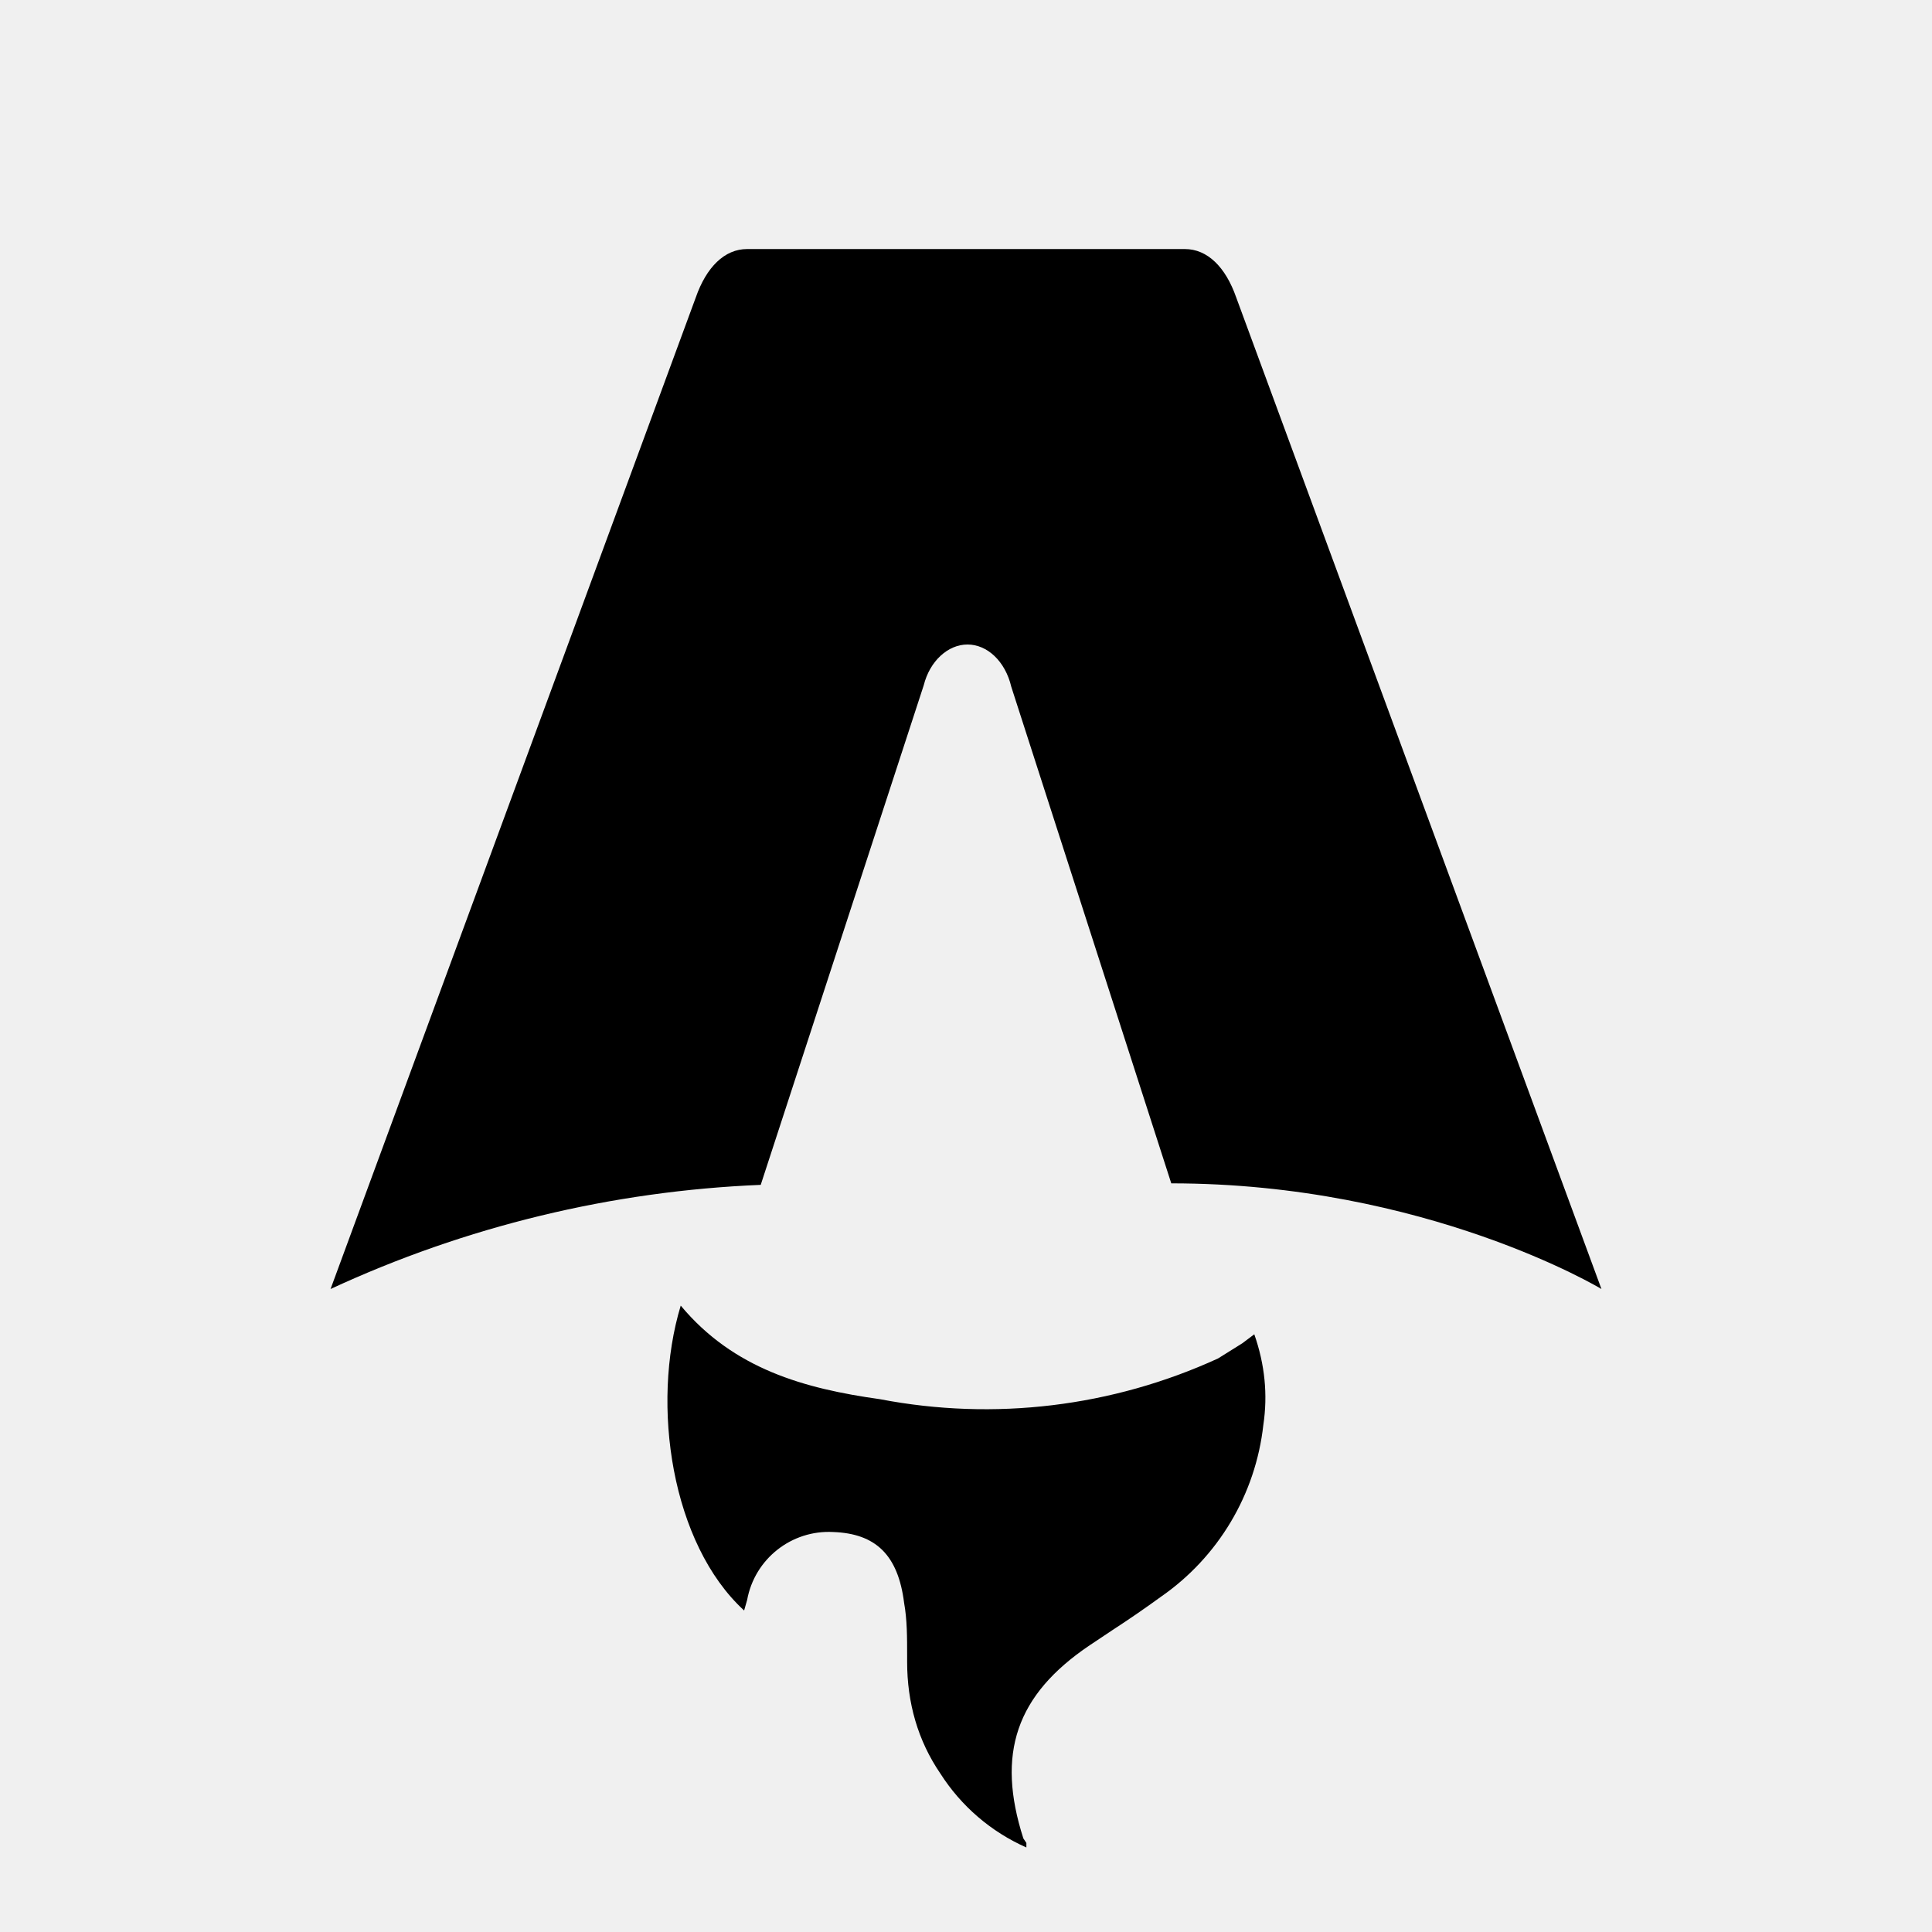
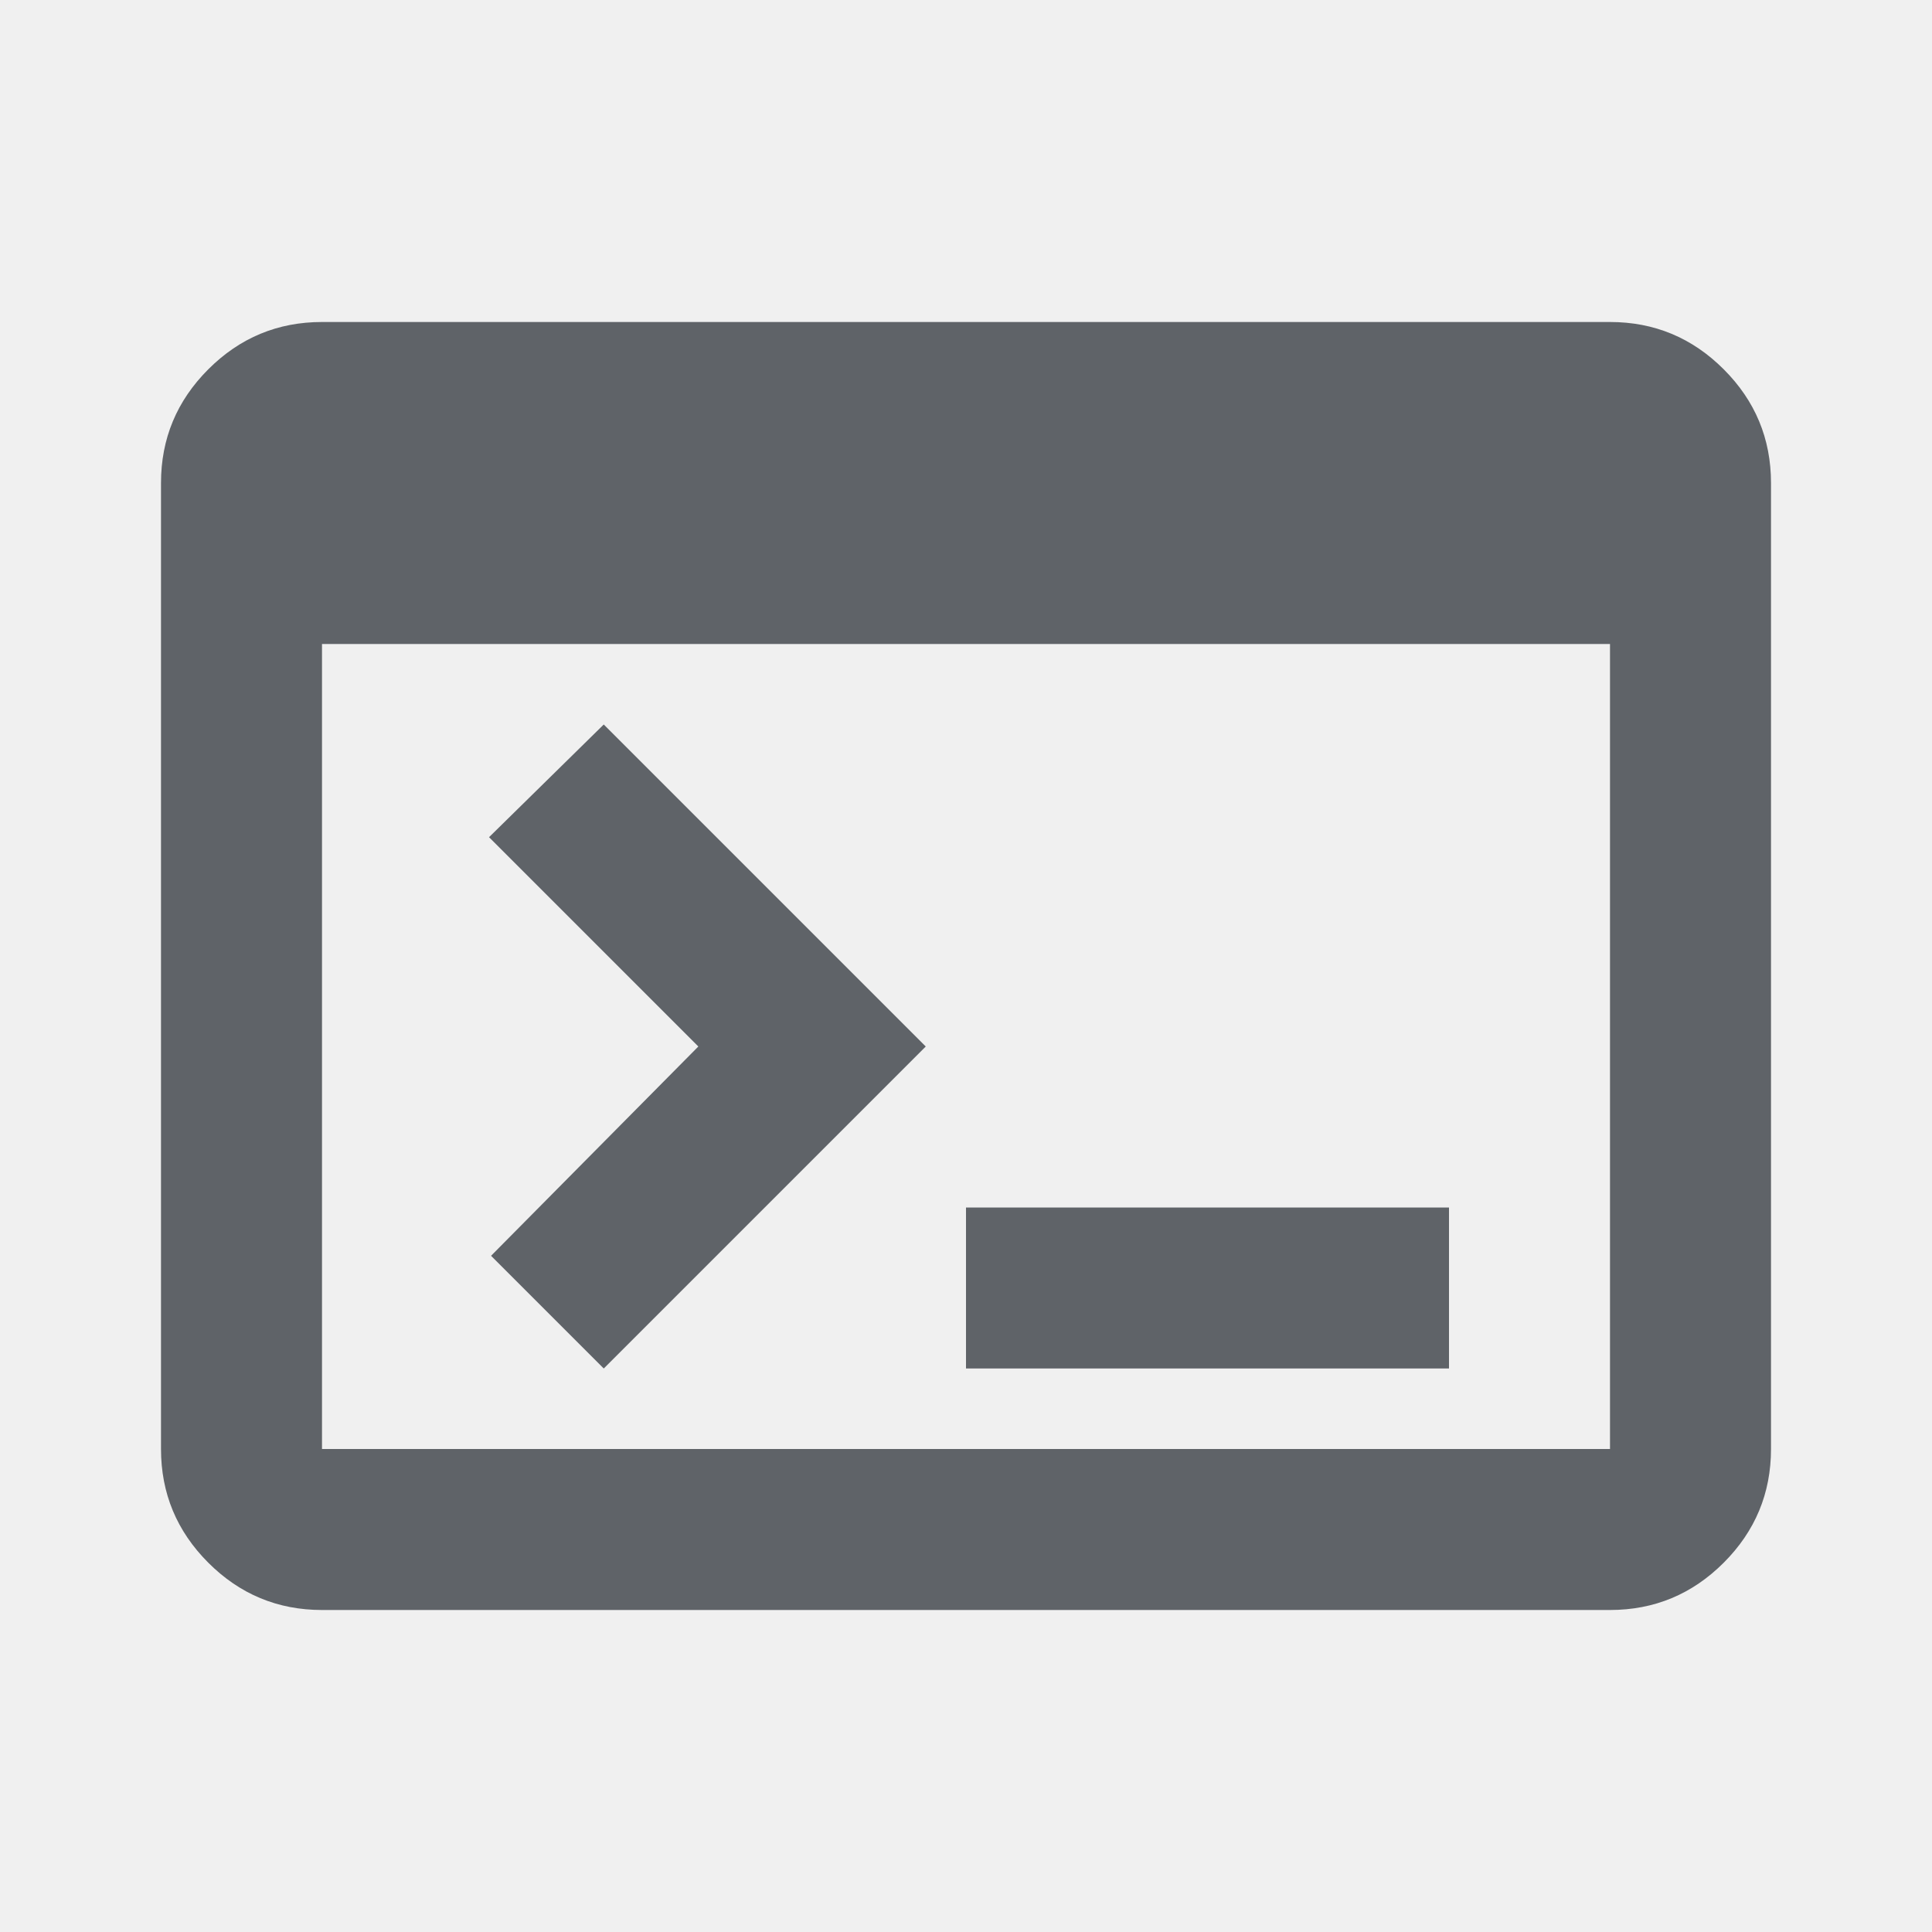
- <svg xmlns="http://www.w3.org/2000/svg" fill="none" viewBox="0 0 128 128">
-   <path d="M50.4 78.5a75.1 75.1 0 0 0-28.5 6.9l24.2-65.7c.7-2 1.9-3.2 3.4-3.2h29c1.5 0 2.7 1.2 3.4 3.2l24.2 65.7s-11.6-7-28.5-7L67 45.5c-.4-1.7-1.6-2.8-2.9-2.8-1.3 0-2.5 1.1-2.9 2.7L50.4 78.5Zm-1.1 28.2Zm-4.2-20.2c-2 6.6-.6 15.8 4.2 20.2a17.5 17.5 0 0 1 .2-.7 5.5 5.5 0 0 1 5.7-4.5c2.8.1 4.3 1.5 4.7 4.7.2 1.1.2 2.3.2 3.5v.4c0 2.7.7 5.2 2.2 7.4a13 13 0 0 0 5.7 4.9v-.3l-.2-.3c-1.8-5.6-.5-9.5 4.4-12.8l1.5-1a73 73 0 0 0 3.2-2.2 16 16 0 0 0 6.8-11.4c.3-2 .1-4-.6-6l-.8.6-1.6 1a37 37 0 0 1-22.4 2.7c-5-.7-9.7-2-13.2-6.2Z" />
-   <style>
-         path { fill: #000; }
-         @media (prefers-color-scheme: dark) {
-             path { fill: #FFF; }
-         }
-     </style>
+ <svg xmlns="http://www.w3.org/2000/svg" height="24px" viewBox="0 -960 960 960" width="24px" fill="#5f6368">
+   <path d="M160-160q-33 0-56.5-23.5T80-240v-480q0-33 23.5-56.5T160-800h640q33 0 56.5 23.5T880-720v480q0 33-23.5 56.5T800-160H160Zm0-80h640v-400H160v400Zm140-40-56-56 103-104-104-104 57-56 160 160-160 160Zm180 0v-80h240v80H480Z" />
</svg>
